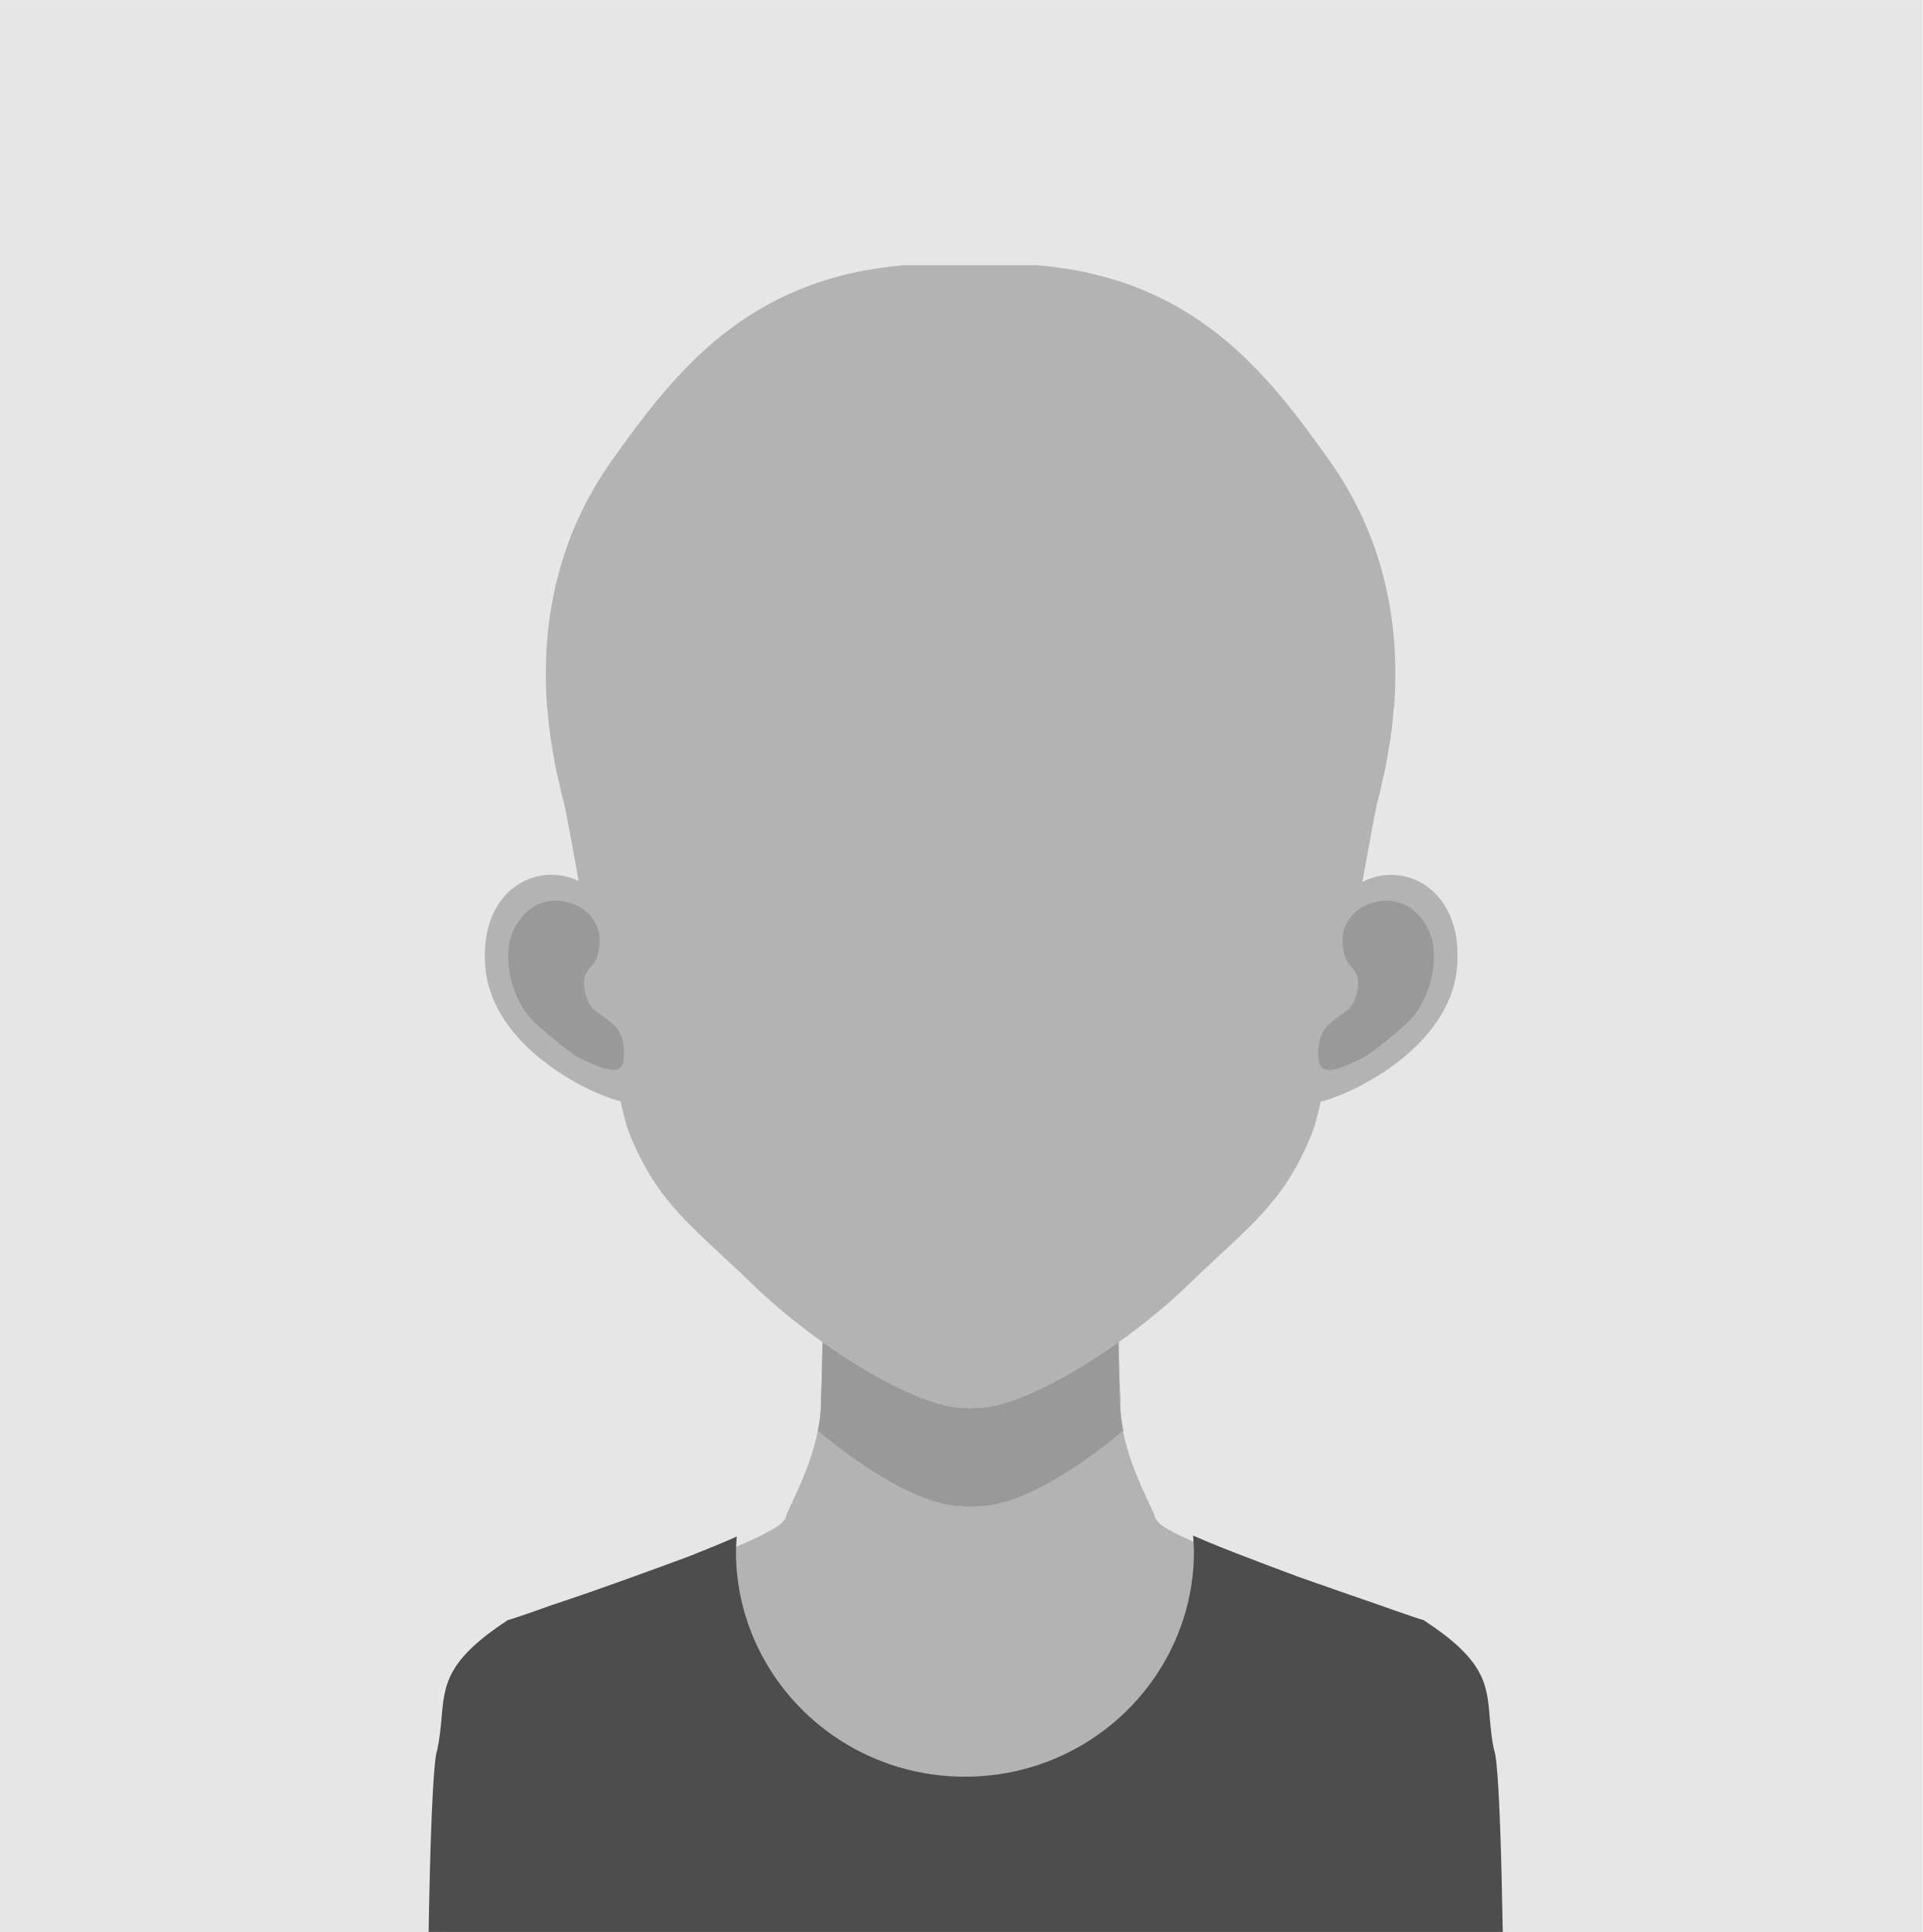
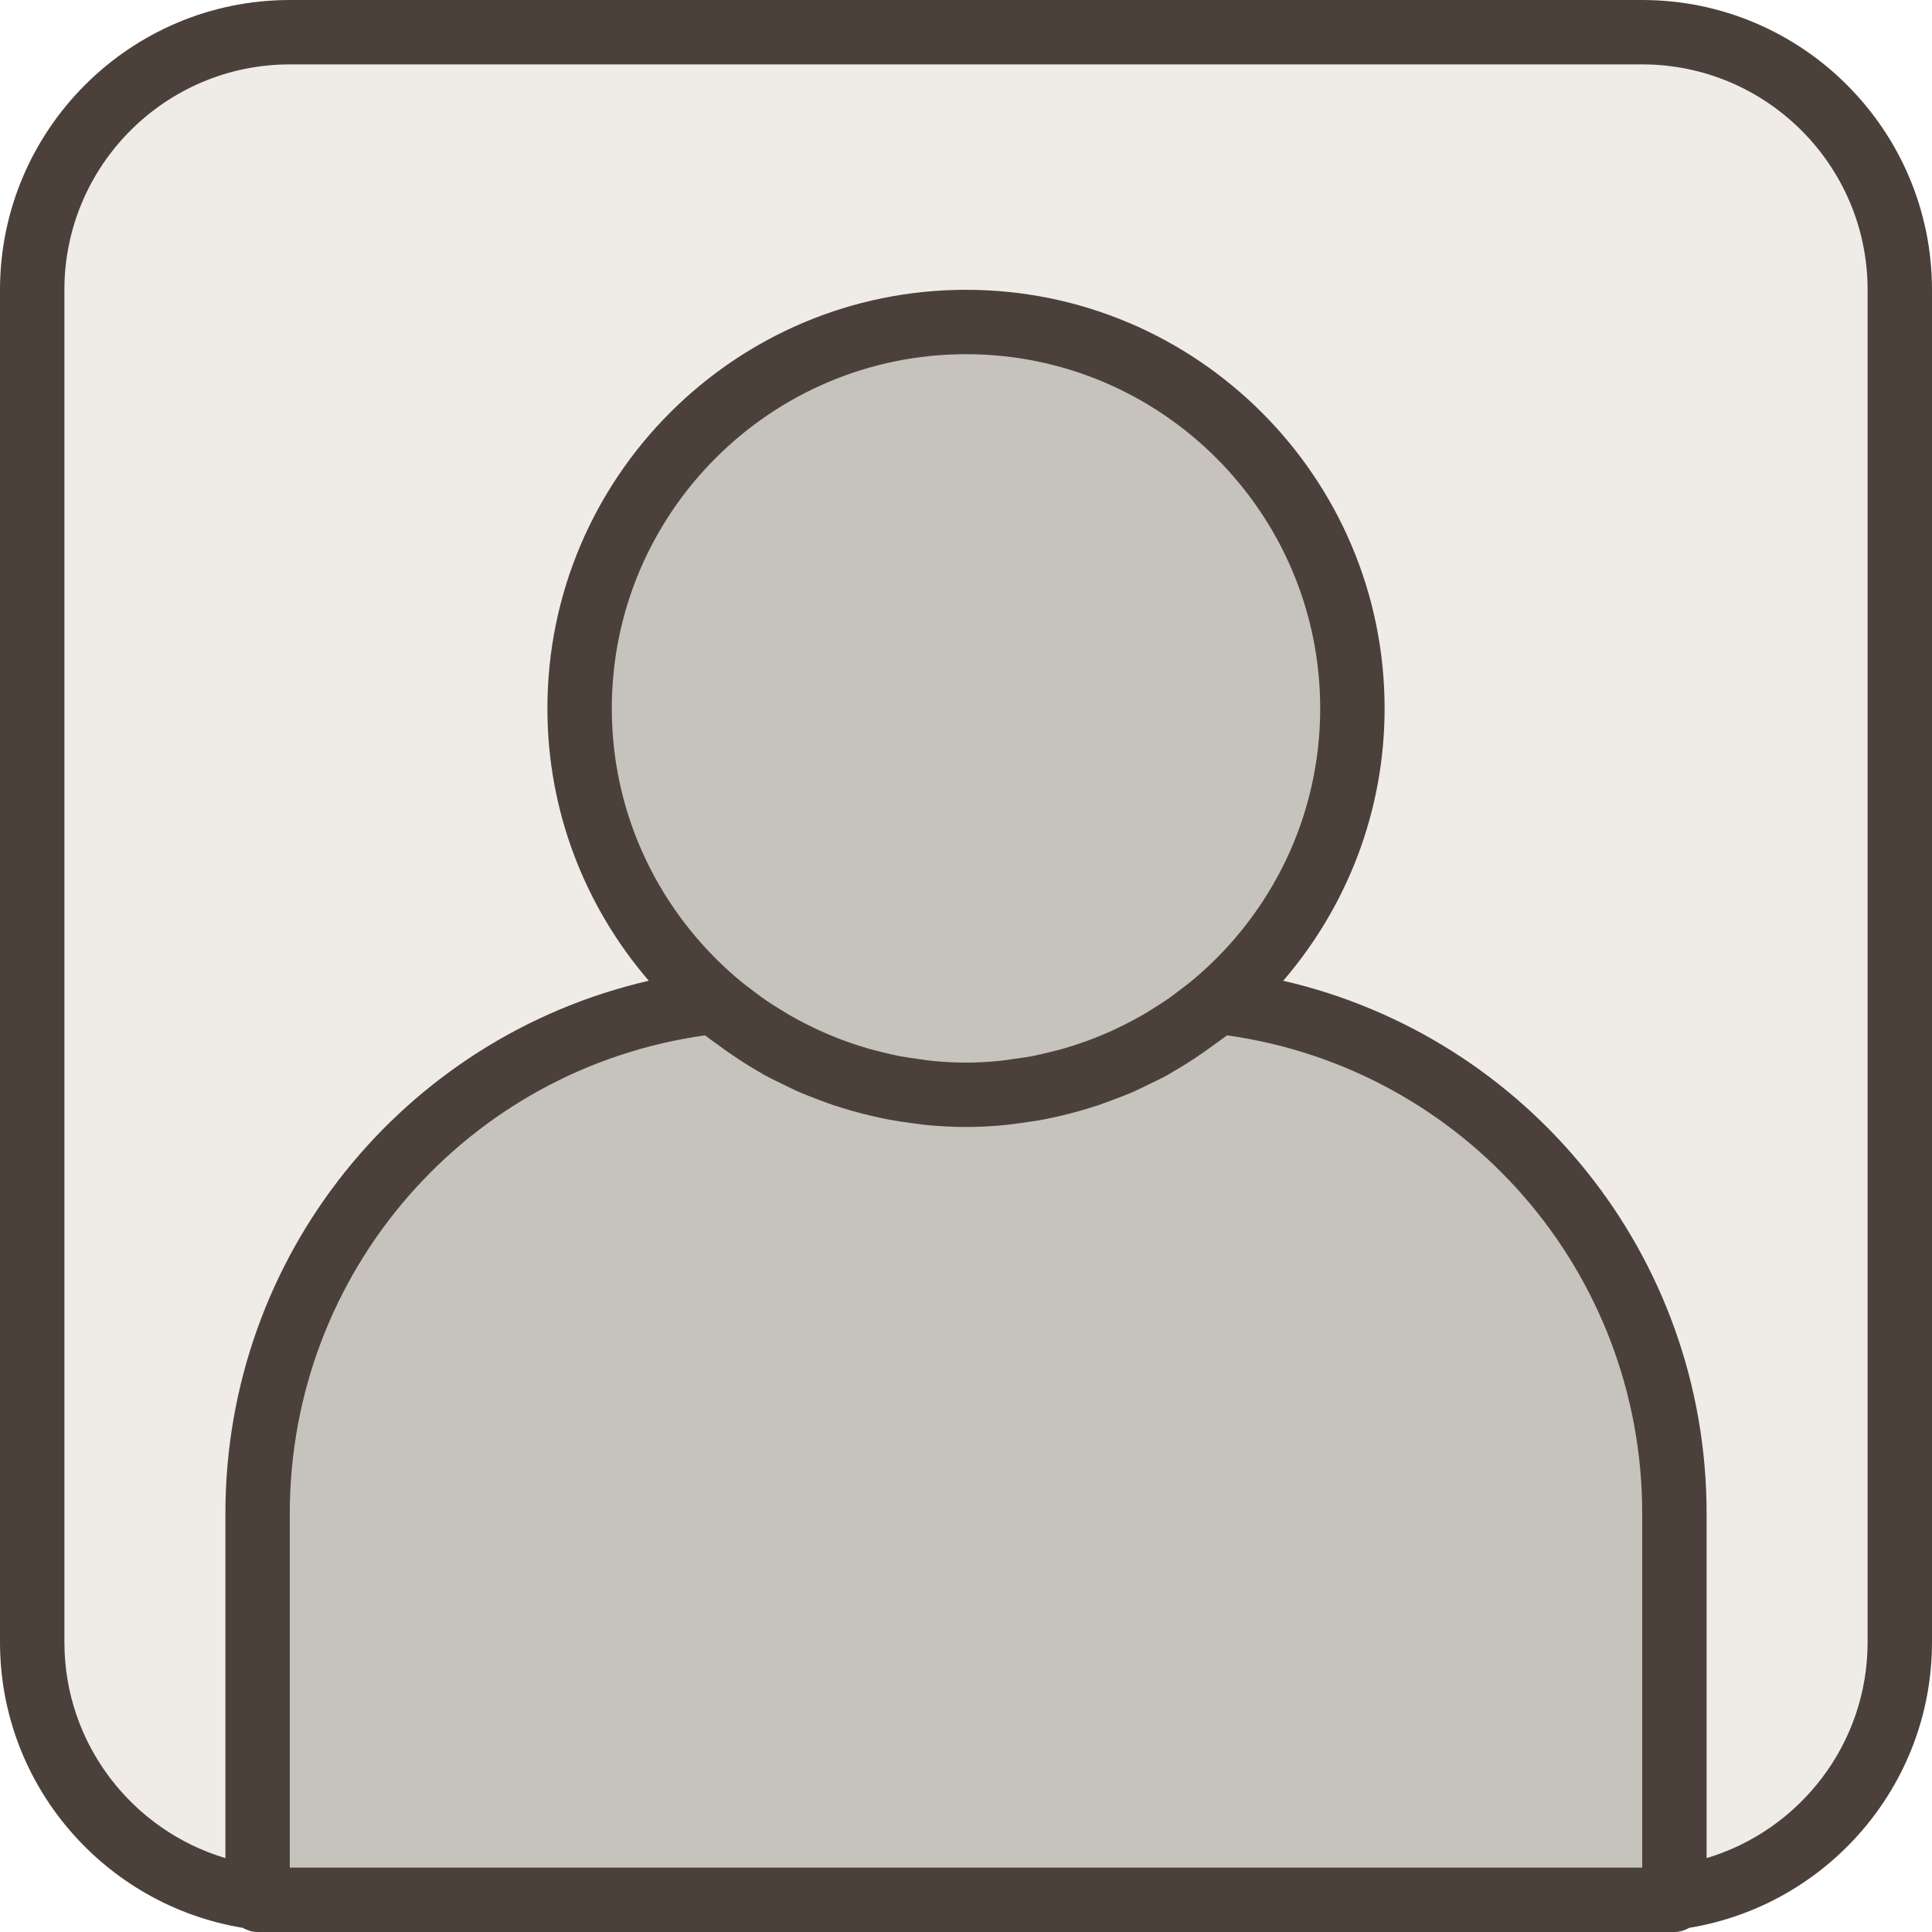
- <svg xmlns="http://www.w3.org/2000/svg" width="46.804mm" height="47.038mm" version="1.1" viewBox="0 0 46.804 47.038">
-   <defs>
-     <clipPath id="a">
-       <path d="m5883.1 10057c-1.64-20.1-19.41-34.9-39.66-33.2-20.26 1.6-35.34 19.2-33.7 39.2 1.64 20.1 19.4 35 39.66 33.3 20.25-1.7 35.33-19.3 33.7-39.3" />
-     </clipPath>
-     <clipPath id="b">
-       <path d="m6081.9 9679.1v0.14c-1.26 5.71-1.89 11.19-2.09 16.88-0.44 8.24-0.44 16.47-0.64 23.84-0.2 7.58-0.4 14.52-0.63 20.21 0.08 0.05 0.16 0.11 0.24 0.17 0.23-11.66 0.61-27.62 1.17-44.24 0.2-5.69 0.84-11.19 2.09-16.88-0.05-0.04-0.09-0.08-0.14-0.12m-207.39 57.06c0.03 1.44 0.06 2.83 0.08 4.16 0.01 0 0.02-0.01 0.03-0.01v-0.08c0-1.35 0-2.71-0.11-4.07" />
-     </clipPath>
-   </defs>
-   <g transform="translate(-5.212 -109.93)">
-     <path d="m5.212 156.97h46.804v-47.037h-46.804z" fill="#e6e6e6" />
-     <path d="m41.76 156.38s-0.059-3.588-0.2-3.901c-0.274-1.251 0.215-1.824-1.711-3.03-0.015-7e-3 -0.437-0.142-1.067-0.35l-0.015-8e-3c-0.408-0.134-0.904-0.297-1.422-0.476-0.2-0.067-0.4-0.141-0.608-0.208-0.512-0.18-1.021-0.367-1.49-0.546-0.324-0.124-0.632-0.244-0.896-0.355-0.224-0.098-0.419-0.189-0.576-0.271-0.164-0.086-0.285-0.163-0.35-0.227l-0.045-0.053-0.044-0.059c-0.037-0.208-0.593-1.125-0.786-2.122v-7e-3c-0.044-0.201-0.067-0.395-0.074-0.595-0.015-0.291-0.015-0.581-0.023-0.841-7e-3 -0.268-0.015-0.514-0.022-0.715v-0.171c-7e-3 -0.142-7e-3 -0.26-7e-3 -0.35-7e-3 -0.09-7e-3 -0.142-7e-3 -0.142s0.207-0.179 0.511-0.447c0.378-0.342 0.918-0.834 1.385-1.303 0.504-0.507 0.941-0.99 1.038-1.244 7e-3 -0.038 0.015-0.067 0.015-0.089l-0.037 7e-3c-0.236 0.037-1.511 0.261-2.882 0.476-0.815 0.127-1.667 0.254-2.364 0.343-0.274 0.037-0.526 0.059-0.741 0.082h-7e-3c-0.2 0.023-0.37 0.03-0.496 0.03-0.141 0-0.334-0.015-0.563-0.03h-0.015c-0.222-0.03-0.489-0.06-0.778-0.097-0.638-0.082-1.4-0.193-2.141-0.305-0.682-0.111-1.348-0.216-1.875-0.305-0.126-0.022-0.237-0.037-0.341-0.06-0.503-0.082-0.823-0.141-0.823-0.141 0 0.097 0.089 0.246 0.237 0.439l7e-3 7e-3c0.111 0.149 0.26 0.321 0.437 0.514 0.171 0.179 0.356 0.365 0.549 0.551 0.585 0.573 1.223 1.139 1.534 1.407 0.119 0.104 0.185 0.164 0.185 0.164s0 0.052-8e-3 0.142c0 0.089 0 0.208-7e-3 0.35v0.171c0 0.059 0 0.119-7e-3 0.178-7e-3 0.388-0.023 0.871-0.037 1.378-7e-3 0.201-0.029 0.394-0.073 0.595-0.193 0.998-0.749 1.921-0.786 2.13l-0.044 0.059-0.045 0.053c-0.032 0.032-0.084 0.068-0.144 0.107-0.137 0.087-0.338 0.191-0.589 0.31-0.218 0.097-0.475 0.203-0.754 0.312-0.658 0.259-1.445 0.54-2.195 0.797-0.052 0.015-0.103 0.038-0.156 0.052-0.556 0.193-1.089 0.372-1.519 0.514h-8e-3c-0.622 0.208-1.045 0.343-1.059 0.35-1.911 1.198-1.445 1.772-1.711 3.008v0.022c-8e-3 0.015-0.015 0.044-0.023 0.089v8e-3c-0.126 0.648-0.178 3.804-0.178 3.804-3e-3 0.191-4e-3 0.389-6e-3 0.589h25.861c-7.93e-4 -0.2-0.002-0.398-6e-3 -0.589" fill="#b3b3b3" />
-     <g transform="matrix(.035278 0 0 -.035278 -182 486.23)">
-       <g clip-path="url(#b)">
-         <path d="m5874.5 9679.1h207.53v61.238h-207.53z" fill="#80777c" />
-       </g>
-     </g>
-     <g>
-       <path d="m28.864 146.61-0.025-2e-3 -0.025 2e-3v-3e-3c-0.069-8e-4 -0.143 0-0.202-0.012-0.964 0-2.416-0.931-3.49-1.832 0.044-0.201 0.067-0.395 0.074-0.595 0.017-0.519 0.03-1.02 0.038-1.413 4e-3 -0.048 4e-3 -0.096 4e-3 -0.144v-3e-3c1.296 0.924 2.66 1.602 3.465 1.602h9e-3c0.037 7e-3 0.082 7e-3 0.126 7e-3 0.045 0 0.089 0 0.127-7e-3h9e-3c0.804 0 2.164-0.676 3.458-1.597 8e-3 0.201 0.015 0.446 0.022 0.713 7e-3 0.26 7e-3 0.55 0.023 0.841 7e-3 0.201 0.029 0.394 0.074 0.595v5e-3c-1.074 0.9-2.523 1.827-3.484 1.827-0.06 0.012-0.134 0.012-0.203 0.012v3e-3" fill="#999" />
-       <path d="m38.376 131.4c0.186-1.03 0.33-1.82 0.375-1.976 0.021-0.074 0.037-0.148 0.059-0.222 0.015-0.092 0.038-0.173 0.052-0.254 0.037-0.127 0.059-0.254 0.088-0.381 7e-3 -0.06 0.023-0.116 0.03-0.176 0.023-0.141 0.052-0.286 0.074-0.427 8e-3 -0.06 0.015-0.127 0.023-0.183 0.022-0.127 0.029-0.254 0.045-0.381 7e-3 -0.099 0.014-0.194 0.03-0.282 7e-3 -0.085 7e-3 -0.166 0.015-0.247 0.096-1.944-0.318-3.923-1.585-5.718-1.534-2.159-3.297-4.445-7.127-4.766h-3.23c-3.83 0.321-5.593 2.607-7.127 4.766-1.267 1.796-1.682 3.775-1.585 5.718 7e-3 0.081 7e-3 0.162 0.014 0.247 0.015 0.088 0.022 0.183 0.03 0.282 0.015 0.127 0.022 0.254 0.044 0.381 8e-3 0.056 0.015 0.123 0.023 0.183 0.022 0.141 0.052 0.286 0.074 0.427 7e-3 0.06 0.022 0.116 0.029 0.176 0.03 0.127 0.052 0.254 0.089 0.381 0.015 0.081 0.038 0.162 0.052 0.254 0.023 0.074 0.037 0.148 0.059 0.222 0.045 0.152 0.188 0.935 0.373 1.958-1.022-0.501-2.441 0.219-2.272 2.109 0.174 1.919 2.495 3.058 3.291 3.253 0.078 0.347 0.145 0.606 0.194 0.729 0.697 1.765 1.541 2.293 3.023 3.731 1.616 1.556 4.001 3.016 5.179 3.008 0.037 7e-3 0.082 7e-3 0.126 7e-3 0.045 0 0.089 0 0.127-7e-3 1.178 7e-3 3.563-1.452 5.178-3.008 1.482-1.438 2.327-1.966 3.023-3.731 0.049-0.123 0.115-0.379 0.193-0.723 0.768-0.175 3.142-1.317 3.318-3.259 0.17-1.907-1.276-2.62-2.3-2.091" fill="#b3b3b3" />
-       <path d="m39.93 132.46c-0.576-0.942-1.478-0.547-1.703-0.342-0.237 0.222-0.427 0.519-0.284 1.072 0.076 0.314 0.404 0.341 0.319 0.816-0.092 0.531-0.338 0.565-0.477 0.684-0.139 0.118-0.315 0.209-0.404 0.436-0.086 0.223-0.101 0.462-0.059 0.666 0.089 0.385 0.648 0.086 1.02-0.083 0.247-0.11 1.032-0.767 1.232-0.984 0.499-0.559 0.74-1.638 0.356-2.265" fill="#999" />
-     </g>
-     <g transform="matrix(.035278 0 0 -.035278 -182 486.23)">
-       <g clip-path="url(#a)">
-         <path d="m5823.9 10022-15.81 1.3v0.3l20.09-1.6h-4.28" fill="#77a9c4" />
-         <path d="m5819.6 10022-11.53 0.9v0.4l15.81-1.3h-4.28" fill="#77aac4" />
-       </g>
-     </g>
-     <path d="m17.772 132.46c0.576-0.942 1.478-0.547 1.703-0.342 0.237 0.222 0.427 0.519 0.284 1.072-0.077 0.314-0.404 0.341-0.319 0.816 0.092 0.531 0.338 0.565 0.478 0.684 0.139 0.118 0.315 0.209 0.404 0.436 0.086 0.223 0.101 0.462 0.059 0.666-0.089 0.385-0.648 0.086-1.02-0.083-0.247-0.11-1.033-0.767-1.232-0.984-0.5-0.559-0.74-1.638-0.356-2.265" fill="#999" />
-     <path d="m41.786 156.63s-0.026-1.888-0.096-3.105c-0.028-0.498-0.063-0.887-0.107-0.984-0.225-1.063 0.068-1.658-0.879-2.532-0.212-0.196-0.486-0.405-0.842-0.637-0.026 0-0.445-0.141-1.079-0.367-0.543-0.187-1.237-0.428-1.943-0.677-0.458-0.172-0.923-0.344-1.361-0.514-0.456-0.176-0.875-0.344-1.223-0.498 0.01 0.132 0.02 0.264 0.02 0.399 0 0.821-0.189 1.596-0.519 2.295-0.884 1.874-2.813 3.177-5.055 3.177-2.243 0-4.17-1.303-5.055-3.177-0.33-0.699-0.519-1.474-0.519-2.295 0-0.127 0.011-0.25 0.019-0.375-0.33 0.148-0.718 0.306-1.142 0.474-0.438 0.163-0.903 0.334-1.36 0.498-0.733 0.265-1.44 0.513-1.989 0.693-0.628 0.226-1.054 0.367-1.08 0.367-0.354 0.232-0.626 0.441-0.837 0.637-0.944 0.874-0.659 1.47-0.884 2.532-0.042 0.097-0.076 0.486-0.104 0.984-0.069 1.217-0.099 3.105-0.099 3.105 0 0.109-6e-3 0.226-6e-3 0.335h26.149c-6e-3 -0.109-6e-3 -0.226-6e-3 -0.335" fill="#4d4d4d" />
+ <svg xmlns="http://www.w3.org/2000/svg" version="1.1" id="Capa_1" x="0px" y="0px" viewBox="0 0 480 480" style="enable-background:new 0 0 480 480;" xml:space="preserve">
+   <path style="fill:#EFECE8;" d="M64,471.448V376c0-65.816,49.696-119.976,113.6-127.136C157.056,231.256,144,205.176,144,176  c0-53.016,42.984-96,96-96s96,42.984,96,96c0,29.176-13.056,55.256-33.6,72.864C366.304,256.024,416,310.184,416,376v95.448  c31.56-3.944,56-30.816,56-63.448V72c0-35.344-28.656-64-64-64H72C36.656,8,8,36.656,8,72v336C8,440.632,32.44,467.504,64,471.448z" />
+   <g>
+     <path style="fill:#F9EDE0;" d="M416,472v-0.552c-2.624,0.328-5.288,0.552-8,0.552H416z" />
+     <path style="fill:#F9EDE0;" d="M64,472h8c-2.712,0-5.376-0.224-8-0.552V472z" />
  </g>
+   <path style="fill:#C6C3BD;" d="M302.4,248.864C322.944,231.256,336,205.176,336,176c0-53.016-42.984-96-96-96s-96,42.984-96,96  c0,29.176,13.056,55.256,33.6,72.864C113.696,256.024,64,310.184,64,376v95.448c2.624,0.328,5.288,0.552,8,0.552h336  c2.712,0,5.376-0.224,8-0.552V376C416,310.184,366.304,256.024,302.4,248.864z" />
+   <path style="fill:#4B413A;" d="M60.272,478.96C61.4,479.568,62.632,480,64,480h8h336h8c1.368,0,2.6-0.432,3.728-1.04  C453.856,473.328,480,443.696,480,408V72c0-39.696-32.304-72-72-72H72C32.304,0,0,32.304,0,72v336  C0,443.696,26.144,473.328,60.272,478.96z M72,464v-88c0-60.016,44.12-110.496,103.168-118.768c1.008,0.8,2.072,1.512,3.104,2.272  c3.44,2.552,7.016,4.936,10.76,7.056c0.248,0.136,0.48,0.304,0.728,0.44c1.64,0.912,3.344,1.696,5.04,2.52  c1.112,0.544,2.216,1.112,3.344,1.616c1.648,0.728,3.336,1.368,5.024,2.008c1.256,0.48,2.512,0.96,3.792,1.392  c1.632,0.552,3.28,1.04,4.944,1.512c1.464,0.416,2.928,0.784,4.408,1.136c1.536,0.36,3.072,0.704,4.632,1  c1.84,0.344,3.688,0.608,5.552,0.848c1.272,0.168,2.52,0.368,3.8,0.488c3.216,0.296,6.456,0.48,9.704,0.48  c3.248,0,6.488-0.184,9.704-0.488c1.28-0.12,2.536-0.32,3.8-0.488c1.856-0.248,3.712-0.504,5.552-0.848  c1.56-0.288,3.096-0.64,4.632-1c1.48-0.344,2.944-0.72,4.408-1.136c1.664-0.472,3.312-0.96,4.944-1.512  c1.28-0.432,2.528-0.912,3.792-1.392c1.688-0.64,3.376-1.28,5.024-2.008c1.136-0.504,2.232-1.072,3.352-1.616  c1.688-0.824,3.392-1.608,5.032-2.52c0.296-0.168,0.576-0.368,0.872-0.536c3.696-2.096,7.216-4.448,10.616-6.96  c1.032-0.768,2.104-1.472,3.104-2.272C363.88,265.504,408,315.984,408,376v88H72z M296.856,243.048  c-1.36,1.16-2.784,2.224-4.208,3.296c-0.736,0.552-1.456,1.12-2.208,1.648c-1.432,1-2.904,1.936-4.384,2.848  c-0.8,0.496-1.592,1-2.416,1.464c-1.504,0.864-3.04,1.656-4.584,2.432c-0.856,0.424-1.72,0.848-2.592,1.248  c-1.552,0.712-3.128,1.368-4.712,1.992c-0.944,0.368-1.904,0.712-2.864,1.048c-1.552,0.544-3.112,1.056-4.688,1.504  c-1.12,0.32-2.256,0.6-3.392,0.872c-1.464,0.36-2.928,0.712-4.408,1c-1.464,0.28-2.96,0.48-4.456,0.68  c-1.2,0.168-2.392,0.368-3.6,0.488C245.6,263.84,242.816,264,240,264s-5.6-0.16-8.344-0.424c-1.208-0.12-2.4-0.32-3.6-0.488  c-1.488-0.208-2.984-0.4-4.456-0.68c-1.48-0.28-2.944-0.64-4.408-1c-1.136-0.28-2.272-0.552-3.392-0.872  c-1.576-0.456-3.136-0.968-4.688-1.504c-0.96-0.336-1.92-0.68-2.864-1.048c-1.592-0.616-3.16-1.28-4.712-1.992  c-0.872-0.4-1.736-0.824-2.592-1.248c-1.544-0.768-3.08-1.568-4.584-2.432c-0.816-0.472-1.608-0.976-2.416-1.464  c-1.48-0.912-2.96-1.84-4.384-2.848c-0.752-0.528-1.472-1.096-2.208-1.648c-1.424-1.064-2.848-2.136-4.208-3.296  C164.12,226.896,152,202.856,152,176c0-48.52,39.48-88,88-88s88,39.48,88,88C328,202.856,315.88,226.896,296.856,243.048z M16,72  c0-30.88,25.12-56,56-56h336c30.88,0,56,25.12,56,56v336c0,25.32-16.896,46.736-40,53.64V376  c0-63.968-44.256-118.272-105.184-132.336C334.472,225.456,344,201.84,344,176c0-57.344-46.656-104-104-104s-104,46.656-104,104  c0,25.84,9.528,49.456,25.184,67.664C100.256,257.728,56,312.032,56,376v85.64c-23.104-6.904-40-28.32-40-53.64V72z" />
+   <g>
+ </g>
+   <g>
+ </g>
+   <g>
+ </g>
+   <g>
+ </g>
+   <g>
+ </g>
+   <g>
+ </g>
+   <g>
+ </g>
+   <g>
+ </g>
+   <g>
+ </g>
+   <g>
+ </g>
+   <g>
+ </g>
+   <g>
+ </g>
+   <g>
+ </g>
+   <g>
+ </g>
+   <g>
+ </g>
</svg>
